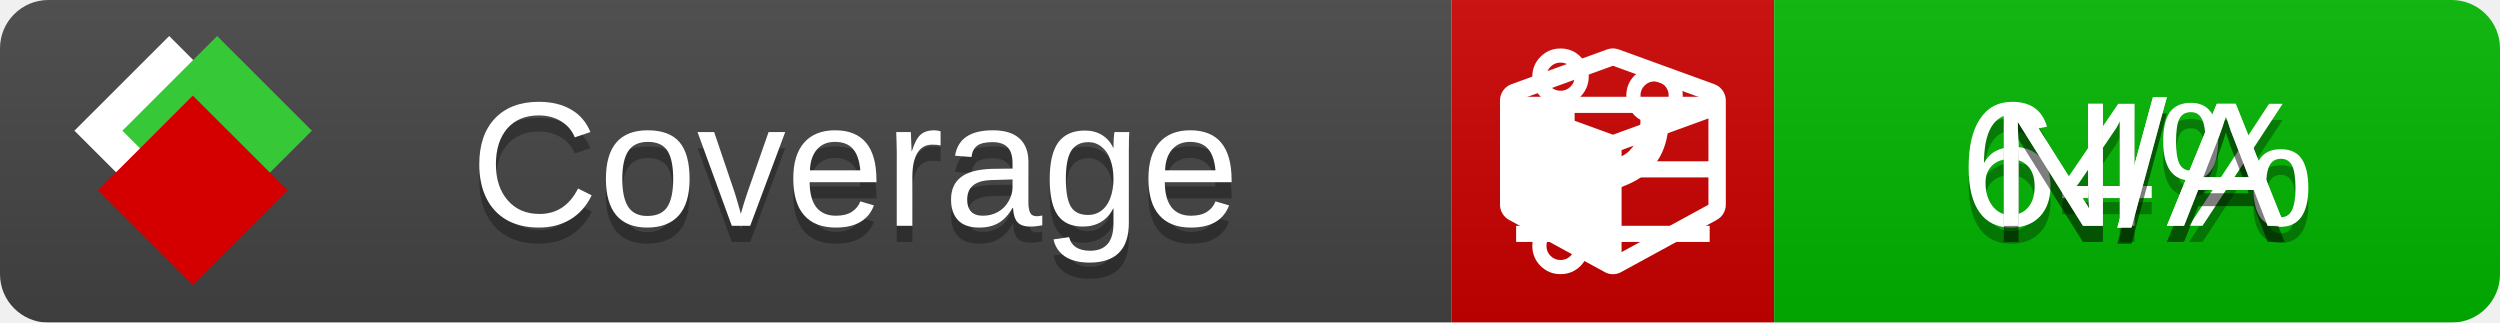
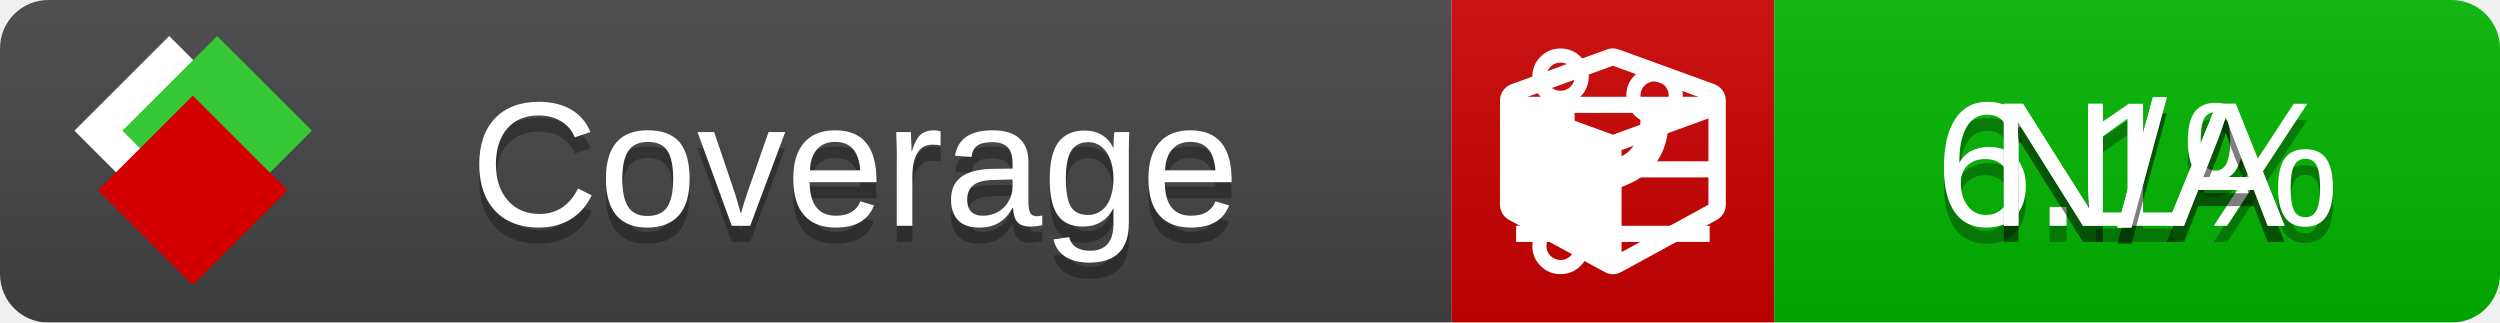
<svg xmlns="http://www.w3.org/2000/svg" xmlns:xlink="http://www.w3.org/1999/xlink" width="155" height="20">
  <style type="text/css">
          
            @keyframes fade1 {
                0% { visibility: visible; opacity: 1; }
               27% { visibility: visible; opacity: 1; }
               33% { visibility: hidden; opacity: 0; }
               60% { visibility: hidden; opacity: 0; }
               66% { visibility: hidden; opacity: 0; }
               93% { visibility: hidden; opacity: 0; }
              100% { visibility: visible; opacity: 1; }
            }
            @keyframes fade2 {
                0% { visibility: hidden; opacity: 0; }
               27% { visibility: hidden; opacity: 0; }
               33% { visibility: visible; opacity: 1; }
               60% { visibility: visible; opacity: 1; }
               66% { visibility: hidden; opacity: 0; }
               93% { visibility: hidden; opacity: 0; }
              100% { visibility: hidden; opacity: 0; }
            }
            @keyframes fade3 {
                0% { visibility: hidden; opacity: 0; }
               27% { visibility: hidden; opacity: 0; }
               33% { visibility: hidden; opacity: 0; }
               60% { visibility: hidden; opacity: 0; }
               66% { visibility: visible; opacity: 1; }
               93% { visibility: visible; opacity: 1; }
              100% { visibility: hidden; opacity: 0; }
            }
            .linecoverage {
                animation-duration: 15s;
                animation-name: fade1;
                animation-iteration-count: infinite;
            }
            .branchcoverage {
                animation-duration: 15s;
                animation-name: fade2;
                animation-iteration-count: infinite;
            }
            .methodcoverage {
                animation-duration: 15s;
                animation-name: fade3;
                animation-iteration-count: infinite;
            }
          
    </style>
  <defs>
    <linearGradient id="gradient" x2="0" y2="100%">
      <stop offset="0" stop-color="#bbb" stop-opacity=".1" />
      <stop offset="1" stop-opacity=".1" />
    </linearGradient>
    <linearGradient id="c">
      <stop offset="0" stop-color="#d40000" />
      <stop offset="1" stop-color="#ff2a2a" />
    </linearGradient>
    <linearGradient id="a">
      <stop offset="0" stop-color="#e0e0de" />
      <stop offset="1" stop-color="#fff" />
    </linearGradient>
    <linearGradient id="b">
      <stop offset="0" stop-color="#37c837" />
      <stop offset="1" stop-color="#217821" />
    </linearGradient>
    <linearGradient xlink:href="#a" id="e" x1="106.44" x2="69.96" y1="-11.96" y2="-46.84" gradientTransform="matrix(-.8426 -.00045 -.00045 -.8426 -94.27 -75.82)" gradientUnits="userSpaceOnUse" />
    <linearGradient xlink:href="#b" id="f" x1="56.19" x2="77.97" y1="-23.45" y2="10.62" gradientTransform="matrix(.8426 .00045 .00045 .8426 94.27 75.82)" gradientUnits="userSpaceOnUse" />
    <linearGradient xlink:href="#c" id="g" x1="79.98" x2="132.9" y1="10.79" y2="10.79" gradientTransform="matrix(.8426 .00045 .00045 .8426 94.27 75.82)" gradientUnits="userSpaceOnUse" />
    <mask id="mask">
      <rect width="155" height="20" rx="3" fill="#fff" />
    </mask>
    <g id="icon" transform="matrix(.04486 0 0 .04481 -.48 -.63)">
      <rect width="52.92" height="52.92" x="-109.72" y="-27.13" fill="url(#e)" transform="rotate(-135)" />
      <rect width="52.92" height="52.92" x="70.19" y="-39.18" fill="url(#f)" transform="rotate(45)" />
      <rect width="52.92" height="52.92" x="80.05" y="-15.74" fill="url(#g)" transform="rotate(45)" />
    </g>
  </defs>
  <g mask="url(#mask)">
    <rect x="0" y="0" width="90" height="20" fill="#444" />
    <rect x="90" y="0" width="20" height="20" fill="#c00" />
    <rect x="110" y="0" width="45" height="20" fill="#00B600" />
    <rect x="0" y="0" width="155" height="20" fill="url(#gradient)" />
  </g>
  <g>
    <path class="linecoverage" stroke="#fff" d="M94 6.5 h12 M94 10.5 h12 M94 14.5 h12" />
    <path class="branchcoverage" fill="#fff" d="m 97.628,15.247 q 0,-0.364 -0.255,-0.619 -0.255,-0.255 -0.619,-0.255 -0.364,0 -0.619,0.255 -0.255,0.255 -0.255,0.619 0,0.364 0.255,0.619 0.255,0.255 0.619,0.255 0.364,0 0.619,-0.255 0.255,-0.255 0.255,-0.619 z m 0,-10.493 q 0,-0.364 -0.255,-0.619 -0.255,-0.255 -0.619,-0.255 -0.364,0 -0.619,0.255 -0.255,0.255 -0.255,0.619 0,0.364 0.255,0.619 0.255,0.255 0.619,0.255 0.364,0 0.619,-0.255 0.255,-0.255 0.255,-0.619 z m 5.83,1.166 q 0,-0.364 -0.255,-0.619 -0.255,-0.255 -0.619,-0.255 -0.364,0 -0.619,0.255 -0.255,0.255 -0.255,0.619 0,0.364 0.255,0.619 0.255,0.255 0.619,0.255 0.364,0 0.619,-0.255 0.255,-0.255 0.255,-0.619 z m 0.874,0 q 0,0.474 -0.237,0.879 -0.237,0.405 -0.638,0.633 -0.018,2.614 -2.059,3.771 -0.619,0.346 -1.849,0.738 -1.166,0.364 -1.544,0.647 -0.378,0.282 -0.378,0.911 l 0,0.237 q 0.401,0.228 0.638,0.633 0.237,0.405 0.237,0.879 0,0.729 -0.51,1.239 -0.51,0.51 -1.239,0.51 -0.729,0 -1.239,-0.51 -0.51,-0.51 -0.51,-1.239 0,-0.474 0.237,-0.879 0.237,-0.405 0.638,-0.633 l 0,-7.469 q -0.401,-0.228 -0.638,-0.633 -0.237,-0.405 -0.237,-0.879 0,-0.729 0.51,-1.239 0.51,-0.51 1.239,-0.51 0.729,0 1.239,0.51 0.51,0.51 0.51,1.239 0,0.474 -0.237,0.879 -0.237,0.405 -0.638,0.633 l 0,4.527 q 0.492,-0.237 1.403,-0.519 0.501,-0.155 0.797,-0.269 0.296,-0.114 0.642,-0.282 0.346,-0.169 0.537,-0.36 0.191,-0.191 0.369,-0.465 0.178,-0.273 0.255,-0.633 0.077,-0.36 0.077,-0.833 -0.401,-0.228 -0.638,-0.633 -0.237,-0.405 -0.237,-0.879 0,-0.729 0.51,-1.239 0.51,-0.51 1.239,-0.51 0.729,0 1.239,0.51 0.51,0.51 0.51,1.239 z" />
    <path class="methodcoverage" fill="#fff" d="m 100.538,15.629 5.385,-2.936 v -5.351 l -5.385,1.96 z M 100,8.351 105.873,6.214 100,4.077 94.127,6.214 Z m 7,-2.12 v 6.462 q 0,0.294 -0.151,0.547 -0.151,0.252 -0.412,0.395 l -5.923,3.231 q -0.236,0.135 -0.513,0.135 -0.278,0 -0.513,-0.135 l -5.923,-3.231 Q 93.303,13.492 93.151,13.239 93,12.987 93,12.692 v -6.462 q 0,-0.337 0.194,-0.614 0.194,-0.278 0.513,-0.395 l 5.923,-2.154 q 0.185,-0.067 0.37,-0.067 0.185,0 0.37,0.067 l 5.923,2.154 q 0.32,0.118 0.513,0.395 Q 107,5.894 107,6.231 Z" />
  </g>
  <g fill="#fff" text-anchor="middle" font-family="Verdana,Arial,Geneva,sans-serif" font-size="11">
    <a xlink:href="https://github.com/danielpalme/ReportGenerator" target="_top">
      <use xlink:href="#icon" transform="translate(3,1) scale(3.5)" />
    </a>
    <text x="53" y="15" fill="#010101" fill-opacity=".3">Coverage</text>
    <text x="53" y="14" fill="#fff">Coverage</text>
-     <text class="linecoverage" x="132.5" y="15" fill="#010101" fill-opacity=".3">64%</text>
-     <text class="linecoverage" x="132.5" y="14">64%</text>
+     <text class="linecoverage" x="132.5" y="15" fill="#010101" fill-opacity=".3">6.1%</text>
+     <text class="linecoverage" x="132.5" y="14">6.1%</text>
    <text class="branchcoverage" x="132.5" y="15" fill="#010101" fill-opacity=".3">N/A</text>
    <text class="branchcoverage" x="132.5" y="14">N/A</text>
    <text class="methodcoverage" x="132.5" y="15" fill="#010101" fill-opacity=".3">N/A</text>
    <text class="methodcoverage" x="132.5" y="14">N/A</text>
  </g>
  <g>
    <rect class="linecoverage" x="90" y="0" width="65" height="20" fill-opacity="0" />
    <rect class="branchcoverage" x="90" y="0" width="65" height="20" fill-opacity="0" />
    <rect class="methodcoverage" x="90" y="0" width="65" height="20" fill-opacity="0" />
  </g>
</svg>
